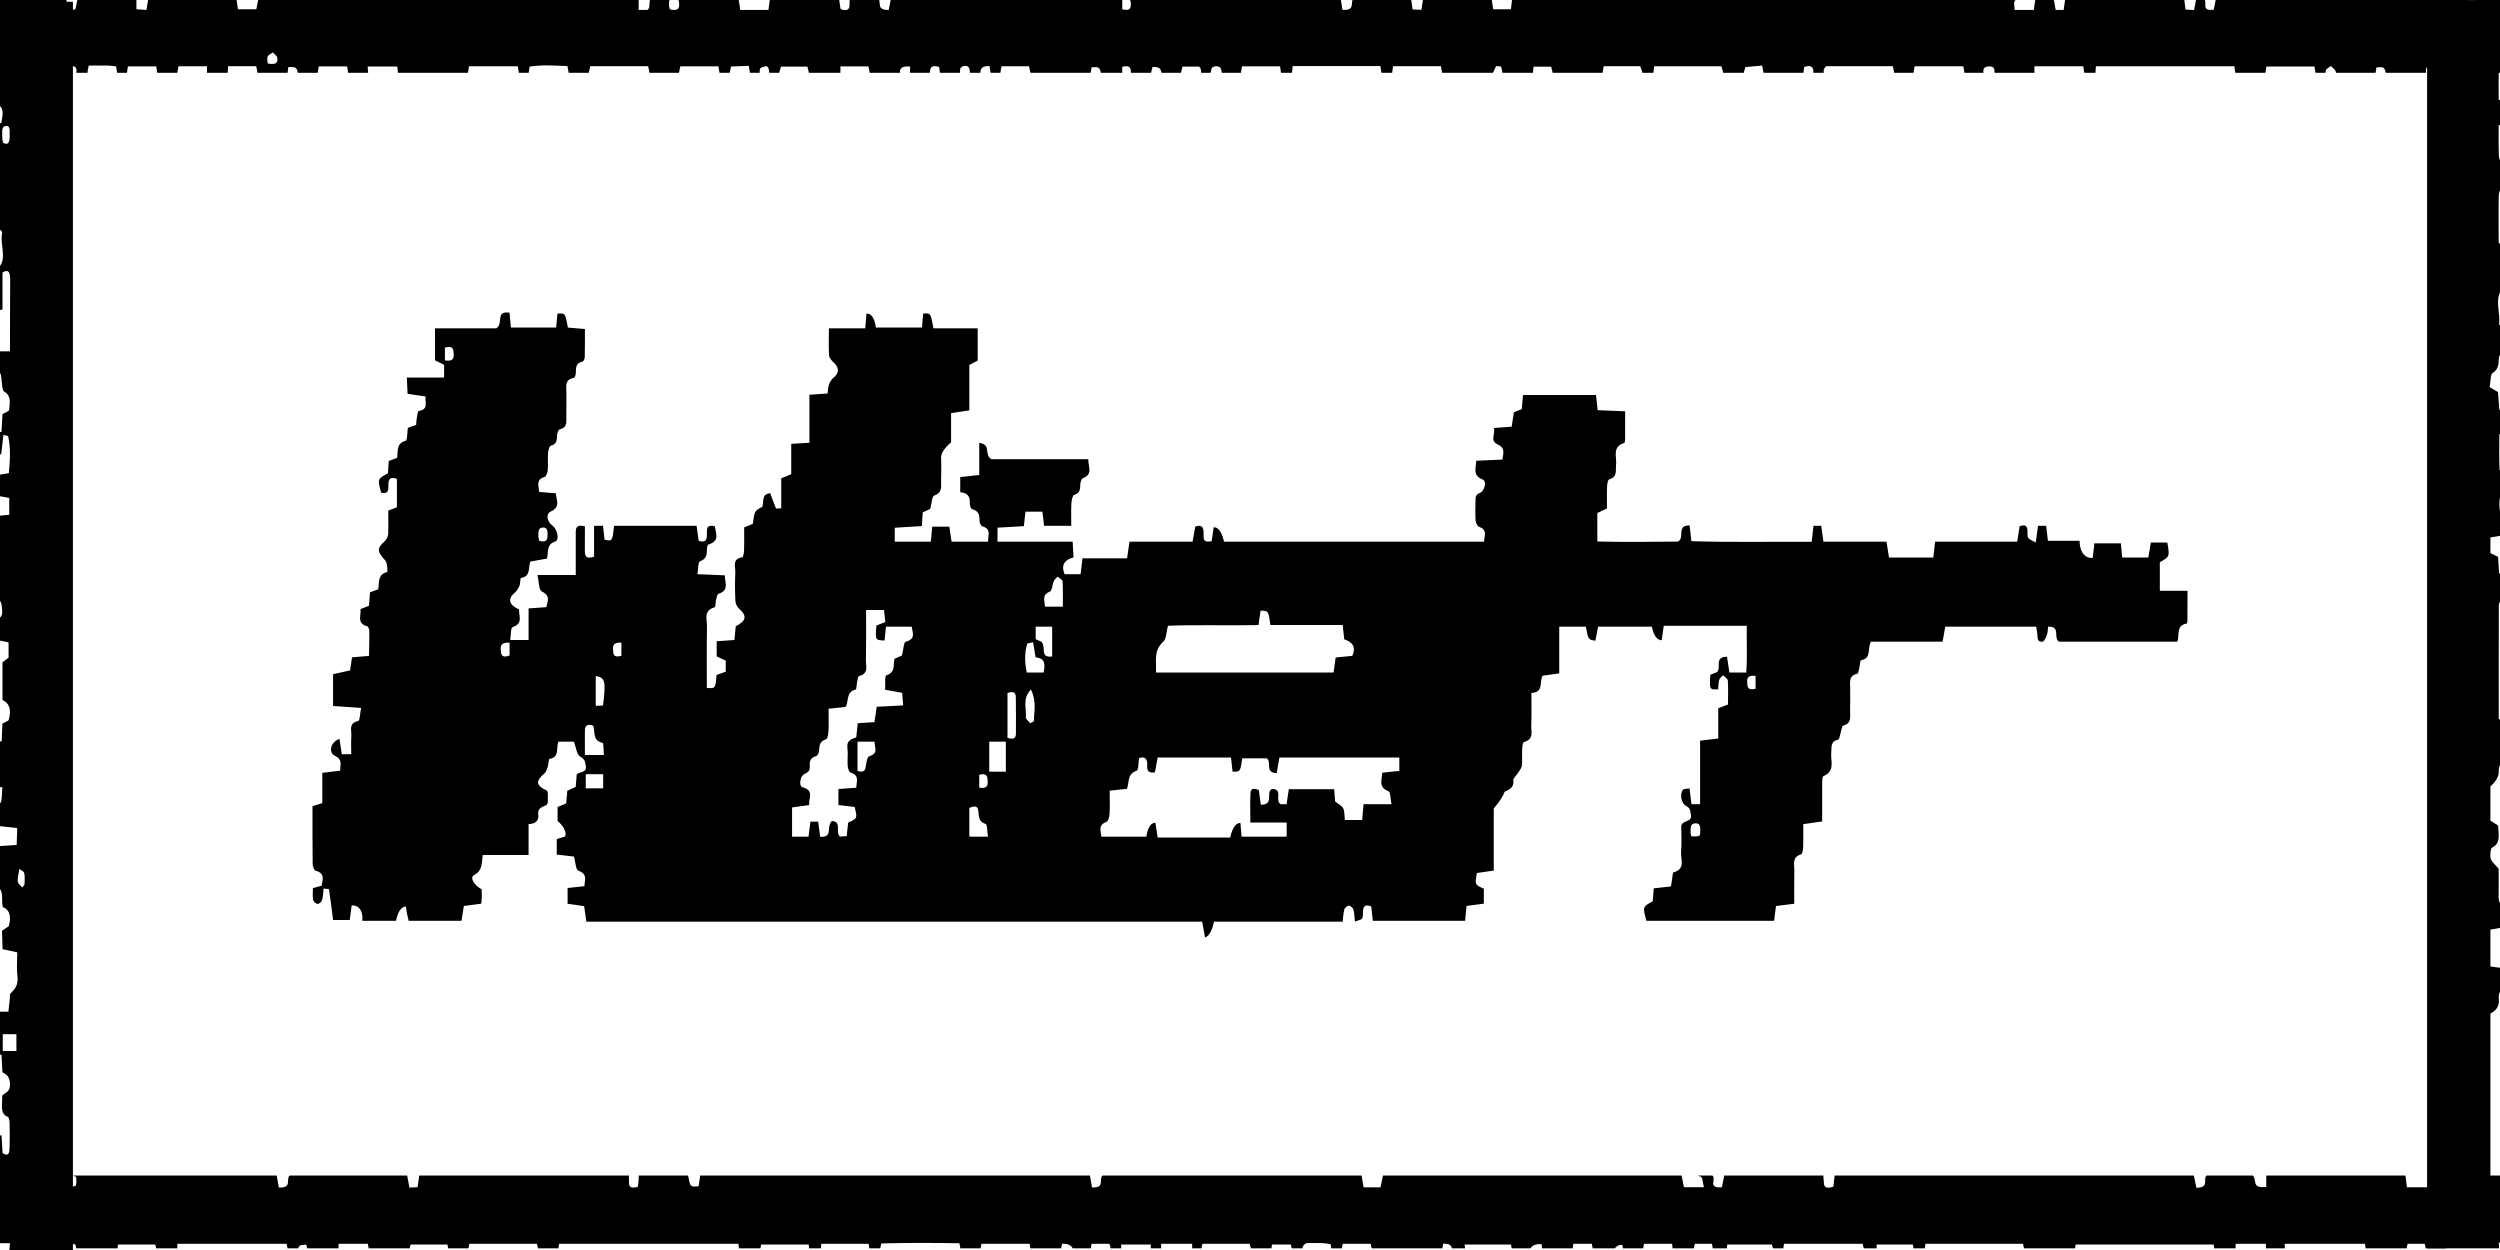
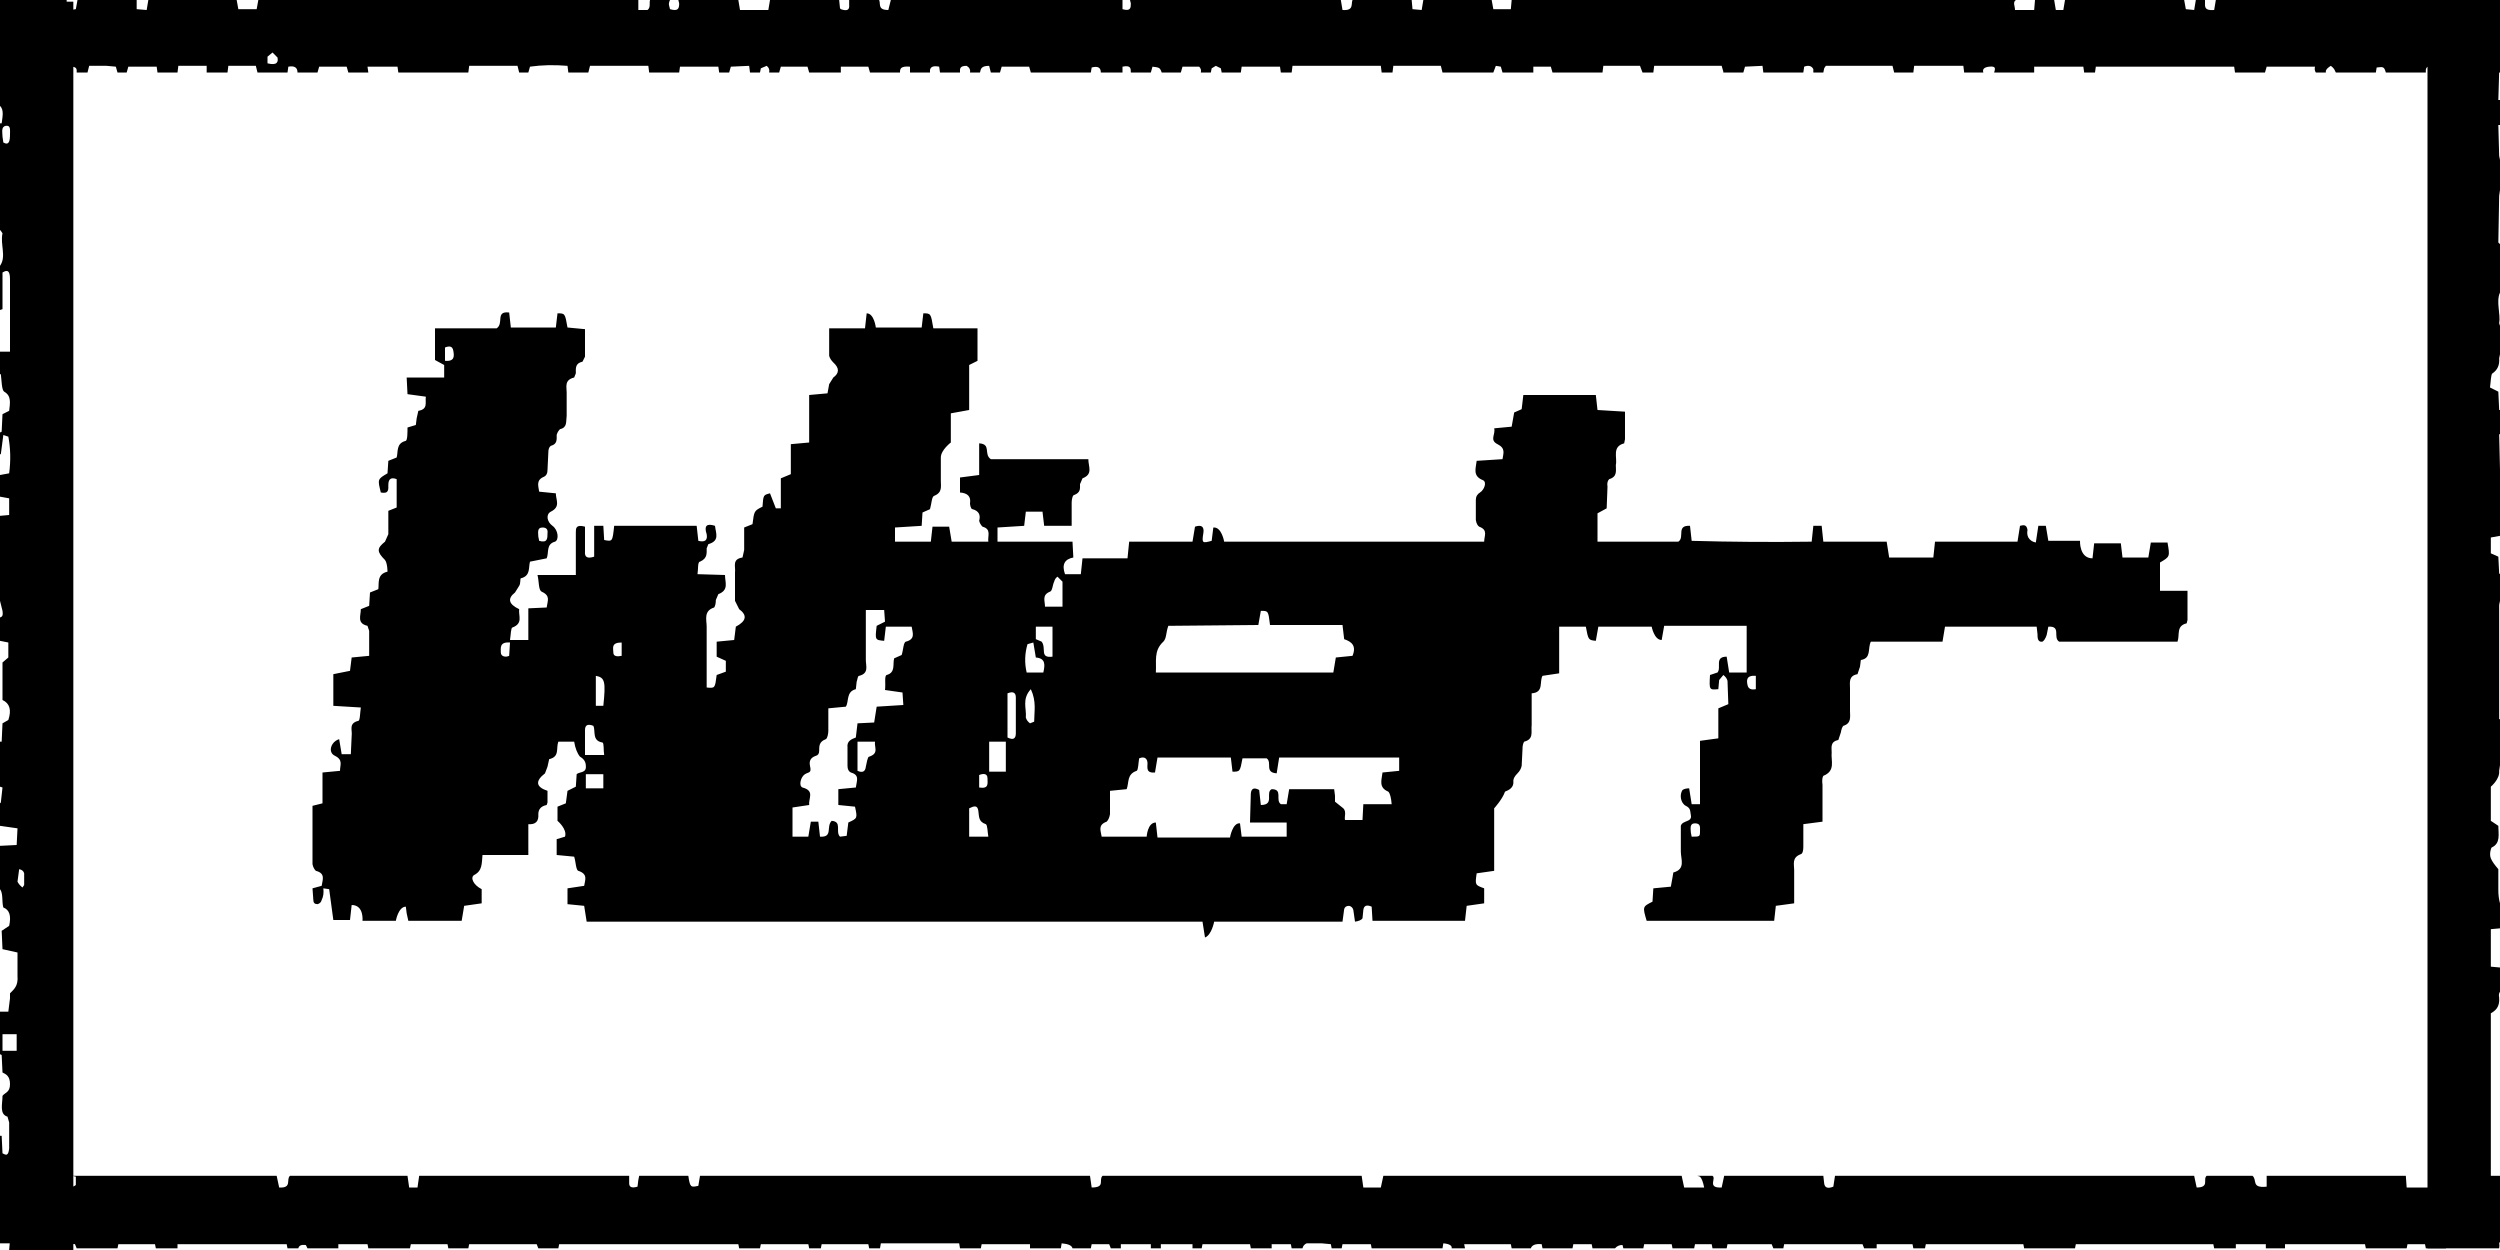
<svg xmlns="http://www.w3.org/2000/svg" viewBox="0 0 3000 1500">
-   <path d="M3000,1190.3v-29l-11.5-1.5v-44.3l11.5-2V1084c-2.4-4.6-1.5-10.5-1.6-16.3-.1-9.5,0-19,0-25.1-4.7-5.7-8.5-8.3-9.6-12.4s0-12.2,1.5-12.9c11.1-5.3,7.8-16.5,7.4-26.7l-9.2-5.8V943.5s11-8.3,10-19a14.8,14.8,0,0,1,1.5-6.5V863.2h-1.5c0-46.4-.1-91.6.1-136.8a14,14,0,0,1,1.4-5V688.6l-1.1-.8c-.5-7.2-.8-13.3-1.2-19.5l-9.2-4.6V644.9L3000,643V613.5c-.8-2.8-1-13.2,0-16.2V564.7a2.1,2.1,0,0,1-.5-1.1c-.7-14.1-.3-28.3-.3-42.5h.8V491.7h-.8c-.6-7.4-1-14.1-1.6-21.2l-10-6c1.1-6.2,1-15.4,3.4-16.8,6.3-3.9,7.5-9.3,7.6-17.6a12.6,12.6,0,0,1,1.4-4.7V390.7a3.3,3.3,0,0,1-1.1-2.2c1.6-12-4.4-26.3,1.1-37.4V292.5l-1.6-1.2c0-19-.3-37.6.1-56.1a23.2,23.2,0,0,1,1.5-7.3V192.1a11.8,11.8,0,0,1-1.4-4.9c-.4-12.2-.2-24.4-.2-36.8l1.6-.3V120l-1.6-.2c0-12.4-.2-23.3.1-34.3,0-2.8.5-7.3,1.5-8.7V43.4c-2.7-4-2.6-7.7,0-12.7V.1h-87.5V1498h86.3c.2-8.3-1-15.9-10.3-17.9V1216.3c5.9-3.4,11.4-7.7,10-18.9C2998.3,1195.3,2999,1191.3,3000,1190.3Z" />
-   <path d="M2935.9,1410.6v14.1h-47.6c-.6-4.6-1.1-8.7-1.7-14.1H2719.5v13.7c-18.7,2.1-10.3-8.3-16.3-13.7h-55.3c-4.8,4.5,4,14.5-12.2,14.8-1-5-2-9.6-3.1-14.8h-431c-.6,5.1-1.1,9.1-1.6,13.5-6.1,1.7-10.8,2.2-11.3-4-.3-3.2-.5-6.3-.7-9.5H2069.1c-1,5.2-1.9,9.5-2.8,14.1-18,1.5-6-10.2-11.5-14.1h-17.6a14.2,14.2,0,0,0,3.3,1.2c3,1,2.7,7.7,4.2,12.8h-24c-.9-4.3-1.8-8.7-2.8-14H1659.6c-1,4.7-1.9,9.2-3,14.2h-20.3l-2.4-14.2H1323.1c-5.3,5,3.7,14.8-12.7,14.4-.8-4.6-1.6-9.1-2.5-14.4H840.2c-.7,5-1.2,9-1.8,12.8-9.8,1.2-10.1,1.3-12.7-12.8H766.5c0,2-.1,3.9-.2,5.9s-.6,5.2-.9,7.6c-6.6,2-10.4,1.1-10.6-3.9-.1-3.2-.1-6.4-.1-9.6H503.1c-.6,4.5-1.3,9-2,14l-9.8.5c-.9-5-1.8-9.5-2.7-14.5h-141c-5,4.7,3.6,15.2-13,14.4l-2.6-14.4H87.4l4,1.6c0,3.5.8,7.1-.4,10.3-.4,1.2-5.5,1.4-8.5,2.1-.8-2.9-2.6-5.9-2-8.7s3.6-3.5,5.7-5.3H0v81.2H19.8c.3,2.3.6,4.3.9,6.2H44.1c.4-2.1.9-4.2,1.3-5.9,15.5.3,30.4-1.8,45,1.2.3,1.4.8,3,1.2,4.7H141l.6-4.6h44.7s.4,2.1,1.1,4.6h25.4v-5.4H344c.4,2.1.7,3.9,1,5.4h12.7c1.5-4,3.5-4.1,9.8-4.4l1.2,4.4h37.6v-5.4h35.1c.3,1.9.7,3.7,1,5.4h49.2l1.2-4.6h44.1l.9,4.6h24.3c.4-1.8.7-3.6,1.1-5.4h81.2q.6,2.9,1.2,5.4h24.5c.3-1.8.5-3.6.8-5.4H886q.4,2.9.9,5.4h25.6l.9-4.6h57s.2,2.2.5,4.6H985c.4-2.8.6-5.4.6-5.4h56.7q.5,3.2.9,5.4h13.1c.4-1.9.8-3.8,1.2-5.9,31.8-.8,62.9-.7,93.8-.2.4,2.3.7,4.3,1.1,6.1h24.2q.6-2.6,1.2-5.4h57.8c.3,1.9.6,3.7.8,5.4h36.9c.4-2,.8-4,1.2-5.5,7.7-.3,11.2,2.4,12.7,5.5H1309l.9-5.4h21.3a22.2,22.2,0,0,1,1.5,5.4h12.7v-4.6H1381s-.1,1.9-.1,4.6h12.5c0-1.8-.1-3.6-.1-5.4h37.3v5.4h11.1c.4-1.7.9-3.5,1.2-5.4h56.7q.8,2.9,1.5,5.4h24.6c.2-1.5.5-3.1.7-4.6h22.7l.9,4.6h12.8a7.6,7.6,0,0,1,5.2-6.3c3.6,0,10.8-.1,18.1,0,3.5.1,7.1.8,10.5,1.2a41.9,41.9,0,0,0,1,5.1h12.7l.9-5.4h33.6s.5,2.4,1.2,5.4h84.8c.3-1.8.7-3.6,1-5.5,8-.4,9.8,2.3,10.5,5.5H1758a14.4,14.4,0,0,0-.6-4.6h55.8c.3,1.6.5,3.1.8,4.6h22.5c2.1-3.1,5.9-5.6,13.4-5,.2,1.4.4,3.2.6,5h36.7c.3-1.8.6-3.6.8-5.4h22.2c.4,1.9.7,3.7,1,5.4h26.5a10.8,10.8,0,0,1,9.1-4.2l.8,4.2h24.2c.3-1.8.6-3.6,1-5.4h33.7l.6,5.4h25.5c.3-1.8.7-3.6,1.1-5.4h20.7l.9,5.4h16.9a15.6,15.6,0,0,0,.4-4.6h53.6a23.8,23.8,0,0,0,1.5,4.6H2140c.4-3,.8-5.4.8-5.4h94.4l1.3,5.4h15.4a12.8,12.8,0,0,0-.1-4.6h43.6s.5,2.3.8,4.6h13.5a38.4,38.4,0,0,0,.8-5.4h117.1s.5,2.4,1.2,5.4H2490c.5-2.7.9-4.6.9-4.6h165.5s.2,2.1.7,4.6h25.6c.1-1.8.1-3.6.1-5.4h36.3v5.4h22.6v-5.4h96.2q.4,2.9.9,5.4h49.1l1.2-5.4h20.6q.6,2.9,1.2,5.4h24.5c.4-2.4.8-4.8,1.2-6.9H3000v-80.5Z" />
-   <path d="M2970.2,0c1.6,1.7,1.1,4.4,1.1,6.8.1,4.9-3.4,6.1-10.4,4.5V0H2658.8c-.9,4.3-1.6,8.1-2.3,11.6-11.6,1.7-10.1-3.9-10.1-8.2A11.8,11.8,0,0,0,2646,0h-10.8c-.7,4-1.5,7.9-2.3,12.1l-10.3-.7c-.5-4-.9-7.7-1.4-11.4H2478.1c-.7,4.4-1.2,8-1.7,11.9h-9.6c-.7-4.2-1.4-8.1-2.1-11.9h-22.4c-.6,4.2-1.2,7.9-1.8,11.9h-23c.3-4.5-2.1-8.7,1.1-11.9H1814.4c-.4,3.9-.9,7.4-1.3,11.1h-21.3L1790.2,0h-82.7l-1.8,11.8-10.6-.5c-.6-4.1-1.1-7.6-1.6-11.3H1623c-1.8,5.3,2.1,12.7-12.1,11.8-.5-3.4-1.3-8.4-1.8-11.8H1355.9a6.9,6.9,0,0,1,1.1,4.3c0,4.7.1,9.3-10.3,6.9V0H1068.8c-.7,3.6-1.7,8.9-2.4,12-13.7,0-9.6-6.9-11.4-12h-35.5V5.8c0,5.4-2.8,7.7-10,5.5-.4-.5-.9-.8-1-1.2-.5-3.3-.9-6.6-1.4-10.1H923.7c-.6,4.2-1.1,8-1.6,11.9H888.3c-.6-4.1-1.2-7.8-1.8-11.9H814a8.9,8.9,0,0,1,1,4.4c.2,5.2-.7,9.4-11.2,6.8-.4-2.1-1-3.4-.9-4.7s-.6-4.7.7-6.5H780c-1.3,3.8.6,8.9-3,11.9H766.4V0H309.8c-.8,4.1-1.5,7.7-2.2,11.1H285.5c-.6-3.9-1.1-7.3-1.6-11.1H177.7c-.7,4-1.3,7.8-2,11.9l-12-.8V0H92.8C92,3.5,91,8.6,90.5,11.2,80.7,13.4,80.1,9.5,80,5c0-1.7-.1-3.3-.2-5H0V87.4H31.8c.3-2.6.3-5.4,1.4-7.9H55c.5,2.7.9,5.2,1.3,7.9H79.9c.4-2.4.9-4.7,1.3-6.9,8.4-2.9,11.1.3,10.6,5.1a11.5,11.5,0,0,0-.1,1.8H105c0-2.1.6-4.8,1.5-8.8h21.4c3.5.1,7.1.6,11.4,1,.5,2.7.9,5.3,1.3,7.8h11.7c.4-1.9.7-4.4,1.2-7.7h34l1.2,7.7h24c.5-2.5,1-5.1,1.5-7.9h34.2v7.9h24.8c.2-2.6.3-5.3.5-8h33.8l1.5,8h36.1l.9-6.9c8.4-.2,10-.2,11.4,6.9h23.8c.4-2.4.9-4.9,1.4-7.7h33.9c.7,2.5.8,5.2,1.3,7.7h24l-.6-7.6h35.5c.3,2.4.6,4.9.9,7.6h84c.4-2.6.8-5.1,1.2-7.9h58.6c.4,2.8.8,5.4,1.2,7.9h11.8c.4-1.9.8-4.3,1.2-7.4,14.5-2.5,29.4-1.3,45.3-.7l1.5,8.1h24.1c.6-2.6,1.2-5.2,1.8-8h69.5c.6,2.8,1.1,5.4,1.6,8h35.3c.5-2.5,1.1-5.1,1.7-7.8h45.7c.4,2.7.9,5.3,1.3,7.8h12.1a70.2,70.2,0,0,0,1.7-7.6l21.4-.8c.5,3.1.9,5.8,1.3,8.4h11.7c0-2-.1-4,.9-5.5s5.3-1.9,7.4-2.6c3.1,2.1,2.9,5.2,3.2,8.1H935l2.2-7.5h31.7c.7,2.7,1.2,5.1,1.8,7.5h37.8V79.7h33.6c.5,2.4,1,5,1.6,7.7h36.1c.2-4.2.5-8.4,12.3-7.6,0,2.5,0,5-.1,7.6h23.7c.2-1.1.3-2.1.4-3,.8-4.8,3.7-6.2,10.9-4.1.3,2.2.6,4.6.9,7.1h24.2c-.1-4.1-.8-8.3,7.7-8.4,4.1,1.8,4,5.2,4,8.4h12.5c.6-4.3,1.1-8.5,11.1-8.1.5,2.9.9,5.6,1.3,8.1h11.7c.4-1.9.8-4.5,1.4-7.9h33l1.8,7.9h72.2c.4-2.3.8-4.5,1.1-6.7,8.2-.4,9.8-.4,11.1,6.7h25.7V80.1c10.4-2.3,10.2,2.4,10.4,7v.3h24.1c.6-2.4,1.2-4.8,1.9-7.2,7.5.5,9.1.6,10.8,7.2h23.3c.5-2.3,1.2-4.8,1.8-7.5h19.7c2.7,1.7,2.5,4.6,2.7,7.5h11.3a42.8,42.8,0,0,1,1.2-5.4c.4-1.2,3.6-2.6,5.5-2.6s5.1,1.3,5.5,2.5a33.9,33.9,0,0,1,1.3,5.5h22.9c.4-2.5.9-5,1.3-7.8h45.7c.5,2.7.6,5.3,1.1,7.8h13.2c.4-2.5.4-5.1.8-8.1h105.3c.5,3,.6,5.6,1.4,8.1h12.7c.2-2.4.7-4.9,1.1-8h57.5c.5,2.6.9,5.2,1.3,8h61c1.3-2.8,2.5-5.4,3.8-8,.2-.3,3.4.2,5.7.3,1.3,2.3,1.4,5,1.9,7.7h36.7c.2-2.3.3-5,.7-7.4h21.1c.6,2.4,1.1,4.8,1.8,7.4h59.9c.4-2.6.8-5.2,1.3-8h43.8c1.4,3.6,2.4,6.1,2.6,8h13.3c.3-2.4.4-5.4.9-7.9h80.6c.7,2.4,1.5,4.4,2,6.5.1.5.1.9.2,1.4h24.7c.6-2.2,1.2-4.5,1.9-6.9l20.2-1.8,1.6,8.7h47.9c.3-2.3.7-4.7,1-7.2,5.4-1.3,9.3-2,10.8,3.3a12.5,12.5,0,0,1,.1,3.9h12.5c-.1-1.8-.3-3.5.5-4.9l2.2-3.1h80.2c.6,2.7,1.1,5.3,1.6,8h23.2c.4-2.5.8-5.1,1.3-7.9h58.3c.9,2.5,1,5.3,1.5,7.9h22.9c-.6-3.7-.3-7.3,6.4-7.7s7,3.7,6.8,7.7h47.9V79.5h58.6c.5,2.6.6,5.3,1.3,7.9h13.3c.3-2.3.3-4.9.6-7.9h166.1c.4,2.8.8,5.3,1.2,7.9h36.1c.4-2.5.8-4.8,1.2-7.6h57.9c-.4,2.5.9,5.2,1,7.6h12a27,27,0,0,1,.4-2.8c.2-1.9,3.9-3.6,6-5.4,1.9,1.9,4.6,3.6,5.5,5.8a6.1,6.1,0,0,1,.7,2.4h47.5c.3-2.2.6-4.4,1-6.5,8.1-.6,9.7-.8,11.2,6.5h48.3c.1-3.3-1.4-7.5,5.5-8.1s6.4,3,6.6,6.4v1.7H2947a14,14,0,0,1,1-3.5c.7-1.8,3.4-3.1,5.2-4.6,2,1.3,5.7,2.6,5.7,4s.2,2.8.4,4.1H3000V0ZM321.3,76.2c-.2-3-1.2-5.8-.2-8.2s4.1-3.4,6.3-5c1.8,1.9,4.9,3.8,5.2,5.9C333.5,73.5,333.4,78.5,321.3,76.2Z" />
-   <path d="M.3,2.1l10,2.1V26.1H0V127.2c5.2,5.2,2.6,12.9,1.6,20.4l-1.6.3V276l1.4.7c.5.2,1.3,2.5,1.1,3.4C-.1,292.5,7.8,308.4,0,319.2v53l3-.9V327c8.3-5,9.2,1.4,9.2,9.2-.1,20.6-.1,41.2-.2,61.8v23.6H0v26.9H.9c1.4,8.2,1.4,19.9,4,21.3,9.1,5.1,6.7,13.9,6,22.8L3,497c-.4,7.4-.8,14-1.2,21.2l-1.8.3v26.7H1.4S3.1,530,4.1,521.9c2.7.9,5.5.8,5.8,2,3.1,14.6,2.1,29.3.7,43.9L0,569.6v25.9l11.1,2v20.2L0,618.8V721c2.1,2.6,2.2,6.8,2.6,11.5s-.8,7.2-2.6,8.6v27.6l10.3,2.2v18.3L3,794.7v45.4c8.2,3.5,11.1,11.6,7.3,24.3l-7.4,3.9c-.3,6.9-.5,13.1-.9,21.4H0v54.6l2.9.7c-.8,7.3-.6,17.5-2.2,18.2l-.7.3v27.9l20.7,2.3c-.3,7.6-.5,13.5-.7,20.2l-20,1.3v51.8c4.1,4.9,1.5,14.6,3.5,21.6,7.9,2.8,10.3,10.7,7.1,22.8l-8.2,5.4c.2,8.1.5,15.4.7,22.2l17.6,3.8c0,10.3-.9,19.5.2,28,1.5,12.1-3.6,16.3-8.5,21.7-.8.8-.4,3.9-.6,5.9l-1.7,15.6H0v51.4l1.8.4c.4,7.6.8,13.7,1.1,20.9,4.2,2.5,8.7,4.1,9.1,14.2s-6.1,9.8-9.4,14c.7,9.8-3.5,21.6,6.8,25.3,1,.3,2.1,4.4,2.1,6.8.2,10.3.3,20.6,0,30.8s-4.1,8.2-8.4,6c-.5-7.5-.9-14.2-1.3-21.3H0v51.4c4.2,5.1,2.2,12.6,1.5,20.2l-1.5.2v26.5c4.9-7.1-2-24,9.6-20.9,1.8,8.1,2,16.6,4.9,21.5,8.6,14.4,8.6,18.2-2.3,26.8-.3,3.8-.6,7.8-.9,11.9H87.5V2.1ZM3.6,171.3c-.3-2.2-1-4.9-.9-7.5.1-5-1.3-11.9,4.2-12.6s4.6,5,4.7,9.9C11.9,169.3,10.8,175.2,3.6,171.3ZM19.7,1261.2H3.3V1241H19.7Zm9.7-199.7-2.8,3.6c-1.9-2.5-5.1-4.7-5.3-7.5-.4-4.8,1.2-9.8,2-14.8,2,1.6,5.3,2.5,5.8,4.9C30.1,1051.8,29.4,1056.8,29.4,1061.5Z" />
-   <path d="M579.3,1026c-1.5,10.3-.2,18.8-10.4,24.1-5.3,2.8-.7,11.6,9.2,17.2,0,2.9.1,6.2,0,9.5s-.4,4.3-.6,7.6l-20.9,2.8c-.9,5.6-1.8,11.3-2.8,17.8H490.4s-1.6-6.3-2.2-9.3-.7-5.3-1-7.8c-9.6.3-11.9,17.1-11.9,17.1H434.8s2.4-18.8-12.8-18.6c-.8,6.3-2.3,17.6-2.3,17.6h-20c-1.6-12.8-3.1-24.9-4.9-36.9-.1-.4-3.1-.4-6.5-.8-.5,4.9-.6,9.7-1.9,14.1-.5,1.9-3.7,4.5-5.6,4.3s-4.7-2.9-5.1-4.9c-.8-4.3-.2-8.7-.2-14l10.5-3c.8-6.9,4.8-14.7-7.2-17.9-1.9-.5-3.6-5.4-3.6-8.2-.3-23-.2-45.9-.2-69.2l11.8-3.8V927.4l21.4-2.6c-.2-7.1,3.5-13.2-6.5-18-8.2-4-4.5-17.1,5.7-20.1.8,5.9,1.7,11.7,2.7,18.3h11.4c0-7.4-.4-14.5.1-21.5s-3.8-15.6,8.3-18.4c2-.5,2-8.6,3.4-15.6l-33.6-2.3V809l20.4-4.5c.8-5.3,1.5-10.1,2.3-15.7l20.4-1.7c.1-9.9.5-20,.4-30.2-.1-1.8-1.3-5-2.6-5.4-12.7-3.4-7.1-12.8-8-20.6l10.2-4c.4-5,.8-10.4,1.2-16.1l9.8-3.6c1.6-7.6-1.3-17.7,10.8-20.8.6-.1.5-10.8-2.4-14-9.7-10.6-10.3-14.3-.6-22.8a14.6,14.6,0,0,0,4.2-8.5c.4-9.3.1-18.6.1-28.4l10.4-4v-34c-7.7-3.1-10.3-.1-10.2,7,0,5.5.5,11.7-8.7,9.5-4.5-16.5-4.5-16.5,8.1-23.2.3-4.6.7-9.5,1-14.9l10-3.6c1.6-7.2-1.9-17.2,10.3-20.6,2.2-.6,1.8-10,2.6-15.5l10-3.5a72,72,0,0,1,.7-8c.5-3.1,1.1-8.5,2.4-8.7,12-1.9,7.3-10,8.2-17.4l-21.6-3.2c-.2-5.8-.5-11.6-.9-19.6h44.7V437.8s-7.1-3.7-10.9-5.4V394h73.6c9.1-5.9-1.8-21.1,15.8-18.8.5,5.9,1.7,17.8,1.7,17.8h54.3c.6-6.1,1-11.4,1.5-16.6,9.4-.8,9.4-.8,12.6,16.7l20.4,1.7c0,11.1.1,22.4-.2,33.7,0,1.9-1.4,5.2-2.7,5.4-8.5,1.7-7.8,7.9-8,13.9-.1,1.9-1.2,5.3-2.4,5.6-11.6,2.3-8.8,10.8-8.9,18.1-.1,9.3,0,18.6-.1,28-.1,6.3,1.7,13.4-7.9,15.7-1.6.4-3,4.4-3.2,6.8-.4,5.4.3,10.8-7.4,12.8-1.8.5-3.2,5.3-3.4,8.1-.5,7.1.1,14.3-.4,21.4-.3,2.8-1.8,7.4-3.8,8-10.8,3.3-7,10.6-6.5,18l20.1,1.7c.1,7.9,6.3,16-6.2,21.8-6.3,2.9-4.5,12.2,1.9,16.8s8.5,17.5,3.7,19.1c-11.6,3.8-7.9,12.9-10.2,20.6l-19.9,3.6c-2.8,7.2.9,17.6-11.2,19.7-1.1.2-.6,6.2-1.8,9.1s-3.1,6.4-5.7,8.6c-8.7,7.2-7.3,14.4,5.3,20.1-.9,7.4,5.5,16.5-7.9,21.2-2.4.8-1.9,9.5-2.8,15.4h22V730.1l21.3-1.5c1.6-7.3,5.3-13.6-5.5-18.9-3.6-1.7-3.2-11.4-5.2-19.7h46V639.2c0-5.4.6-10.3,11-7.6,0,9.5,0,19.7-.1,30,0,6.2,2.1,9.5,11.1,6.4V631h10.7s1.3,11.3,1.9,16.7c9.4,1.8,9.4,1.8,11.4-16.7h99c.9,6.3,1.7,12,2.5,17.9,8.7,3,9.9-1.6,9.9-7.9s-.9-11.8,9.5-9.6c1,8.4,6.5,17.9-7.8,22-.9.3-1.5,2.9-1.6,4.4-.3,6.5.4,12.6-8.4,15.8-2.5.9-2,9.4-3.1,15.4l32.9,1.4c0,8.9,5.5,18-7.7,22.2-1.5.5-2.1,4.6-2.8,7.1s-.4,8.7-1.9,9.1c-13.7,4.1-8.9,14.8-9,23.1-.5,24.6-.2,49.2-.2,73.6,10.3.8,10.3.8,11.7-15.5l11-4V792.7c-3.7-1.5-10.9-5.1-10.9-5.1V769.5l21.3-1.5c.6-6,1.1-11.3,1.6-16.5,12.8-6.6,13.7-12.3,4.2-20.9-2.4-2.2-4.5-6-4.6-9.2a332.8,332.8,0,0,1-.1-34.6c.3-6.6-4.3-16.1,8.4-18.1,1.2-.2,2-5.8,2.1-9,.3-8.7.1-17.4.1-26.8l10.4-4.3c2-15.5,2-15.5,11.6-20.6,1.5-14.2,1.5-14.2,9.2-16.3,2.3,6.1,4.4,12.4,7,18.4.2.5,3.1-.1,6.3-.2V574l12-5V532.6l21.8-1.3V473.7l21.8-1.5c.5-3.7.5-7.5,1.7-10.8a19.8,19.8,0,0,1,5.6-8.3c6.7-5.4,6.8-12,.1-18-2.5-2.3-5.4-5.6-5.6-8.5-.7-10.3-.2-20.6-.2-32.6h43.6c.6-7.2,1-12.5,1.5-17.7,9.7-.6,11.2,16.7,11.2,16.7h55.4s.9-11.5,1.4-16.7c9.1-.7,9.1-.7,12.3,17.7h53.1v38.7l-10,5.3v54.4l-21.9,3.4v35.1s-12.4,9.6-12,18.3.2,18.6,0,27.9c-.1,6.8,1.8,13.9-8.1,17.5-3,1.1-3.1,9.5-4.9,16l-9,4.3c-.4,5.1-.7,9.9-1.1,16.4l-32.5,2V650H1117l1.7-18h20.5c.8,5.5,1.7,11.4,2.7,18h43.8c-.3-7.5,4.4-15.2-6.8-18.4-1.8-.5-3.5-4.4-3.5-6.7.1-6.7-.8-11.9-8.9-13.9-1.5-.4-3-4.8-2.8-7.2.8-8.2-3.2-12.5-11.4-13.1V572.5l22.8-2.5V531.5c14.9,1.8,5.3,13.5,14.4,19.5h116.4c-.1,9.2,6.1,18-6.5,22.9-1.7.7-2.8,4.4-3,6.8-.4,5.6.2,10.8-7.2,13.1-2.1.6-3.3,6.3-3.5,9.7-.5,8.7-.2,17.5-.2,27.5h-32.6c-.7-5.6-1.3-10.8-2-17h-20.3c-.6,5.8-1.2,11-2,17.4l-31.6,1.8V650h90.2c.4,7.1.7,12.4,1,18.9-10.2,2.7-15.4,8.6-10.7,20.1h19.2c.7-5.9,1.5-11.8,2.3-19h53.5c1.1-7.2,1.9-13,2.9-20h75.7s2.2-12.1,3.2-18.1c8.4-2.9,10,1.3,10,7.8s-1.1,12,9.7,9.7c.7-5.3,1.6-11,2.4-16.6,9.1-.9,12.4,17.2,12.4,17.2h312.1c.1-7,4.6-14-6-17.8-2.2-.8-4-5.1-4.2-7.9-.5-8.2-.2-16.5-.1-24.7,0-4,1-6.5,5.8-8.4s8.1-13.7,3-15.7c-12.7-4.9-8.2-13.5-7.9-22.6l31.5-1.4c.5-7.3,4.1-13.5-5.8-18.2s-2.3-12.5-4.6-19.7L1814,512l2.7-17.4,9.4-3.6c.5-5.6,1-10.9,1.5-17h87.6c.6,5.9,1.2,11.2,2,18.2l33,1.4c0,11.8,0,22.6-.1,33.4,0,1.6-.3,4.4-1.2,4.6-15,4.8-8.4,16.9-9.6,26.2-.8,6.8,1.9,14.4-8.2,17.4-1.7.5-2.5,5.6-2.6,8.6-.4,8.8-.1,17.5-.1,26.3l-11.6,5.5v34.2c33.1.8,65.7.4,96.8.1,8.6-4.6-2.3-19.7,13.9-19.4.7,6.2,1.4,11.5,2.2,18.9,47.7,1.6,95.6.4,144.3.8.8-7,1.5-12.9,2.2-19.2h9.3c.8,6.2,1.6,12.1,2.6,19h75.7c1.1,6.7,2,12.4,3,19H2320c.7-6.1,1.3-12,2.1-19h98.5c1.1-6.6,2-12.2,3-18.6,4.5-1.3,8.5-2.2,9.3,4.2.5,3.2-.6,7,.8,9.5s5.1,3.4,9.2,6c1.1-8.4,1.9-14.1,2.7-20.1h9.8c.7,5.8,1.3,11.1,2.1,18h38s-.7,21.2,15.7,20.6c.7-6.1,2.1-17.6,2.1-17.6h31.8c.5,5.5,1,10.7,1.5,17H2578c.9-5.6,1.9-11.3,3-18h19.8c2.9,16.9,2.9,16.9-9,23.7V709H2625c0,13,0,23.8-.1,34.6,0,1.7-.3,4.6-.9,4.7-13.2,2.2-8.2,13.7-11.2,21.7h-142c-7.4-4.7,2.7-18.6-13.1-18-.4,3.5-.3,6.7-1.4,9.6s-3,8.1-5.2,8.4c-6.6.9-5.9-4.8-6.3-9.1-.3-2.6-.8-5.2-1.3-8.9H2334.3c-1,5.9-1.9,11.1-3.2,18h-86c-4.5,8.3,1,20.1-11.9,22.3-1,.2-1.1,4.9-1.7,7.5s-1.3,8.3-2.8,8.7c-10.6,2.4-8.5,10.1-8.5,17,0,9.3.2,18.6-.1,27.9-.1,6.7,2.2,14.6-8.2,17.3-1.7.4-2.1,5.5-3.1,8.5s-1.4,8-3.1,8.4c-9.6,2.2-7.5,9.1-8.2,15.5-1,9.9,5.2,22-9.4,28.3-1.8.8-1.4,7.1-1.5,10.9-.1,14.1,0,28.3,0,43.4l-22.7,3.3c0,9.2.2,18.4-.1,27.5-.1,3.1-.9,8.2-2.6,8.7-11,3.4-7.9,11.9-8,19-.3,13.1-.1,26.2-.1,40.3l-21.9,2.7c-.7,5.7-1.5,11.3-2.3,17.8H1975.7c-4.6-16.9-4.6-16.9,7.6-23.4.4-4.8.7-9.6,1.2-15.6l20.7-2.3c.5-3.6,1-7.2,1.6-10.9.3-2.1.5-5.7,1.5-6,14.8-4.1,8.3-15.7,9-24.3.9-10.9.2-21.9.2-31.5,1.9-7.3,13.4-4.1,11.6-13.2-.8-4.3-.3-7.9-5.7-10.6s-8.2-13.6-4-19.3c1-1.5,4.7-1.2,8-1.8.9,7,1.6,12.8,2.4,18.9h10.3V888.8l21.8-2.6V849.9l11.7-4.5c0-9.2.4-19-.2-28.8-.2-2.2-3.7-4.2-5.7-6.3-1.6,1.8-4.1,3.5-4.7,5.6-1,3.6-.9,7.5-1.2,11.3-10.5.4-10.5.4-9.4-17.5l8.1-3.2c5.4-5.4-3.9-18.3,11.9-18.4,1,6.4,1.9,12.2,2.9,18.9h20.2c1.4-18.1.3-36.4.6-56h-99.6s-1.7,12.1-2.5,17.3c-9.5-.3-11.7-16.3-11.7-16.3h-64.6l-3.2,16.8c-8.5-1.1-8.5-1.1-11.5-16.8h-31.9v56.1l-19.8,2.7c-4.6,6.8,1.7,20.3-13.6,20.7,0,13.5.3,26-.2,38.6-.3,7.5,3.7,17-8.7,20.3-1.5.4-2.1,5.7-2.2,8.8-.4,6.5.4,13.2-.4,19.7-.4,3.1-3.1,6.1-4.9,9s-5.7,6-5.3,8.6c1.1,8.6-5.1,11.2-10.4,13.6-2.9,8.5-13.1,20-13.1,20v74.6l-20.2,2.9c-2.6,14-2.6,14,8.3,18.8v18l-20.7,2.7c-.6,5.5-1.2,10.7-1.8,17.9H1647.4c-.7-6.3-1.3-11.5-1.9-17.2-5.2-2.1-8.9-2.1-9.8,4.2-.4,3.2.4,7-1,9.7s-4.8,2.4-8.8,4.2c-.7-6-.6-10.3-1.8-14.4-.6-2-3.5-4.6-5.4-4.7s-4.9,2.5-5.5,4.4c-1.3,4.1-1.9,14.8-1.9,14.8H1456.7s-2.3,15.7-10.6,19c-1.1-5.9-2.1-11.6-3.5-19h-739c-1-6.9-1.7-12.2-2.6-18.6l-19.9-2.9v-18.9l20.2-2.2c.2-7.4,4.3-14.4-7.3-18.6-3.2-1.2-3.4-10.4-5.2-16.9l-20.7-2.4v-18.6s6.8-2,10.1-3.2c3.1-8.8-9.1-18.6-9.1-18.6V968.4l10.3-4.3c.4-4.7.9-9.6,1.4-15.2l10.1-4.6c.4-5.1.8-10,1.1-14.8,3.1-4,12.3-1.5,11-10.2-.8-4.9-1-8.2-6.8-11.4-4.2-2.5-4.8-10.9-7.5-17.9H670.2c-3.5,7.6,2,18.4-10.8,20.7-1.2.2-1,6-2,9.1s-1.8,6.2-3.9,8.1c-11.2,9.7-10.6,14.6,3.1,21a17.7,17.7,0,0,1,.8,3.1c.1,3.8,0,7.7,0,11.1-.8,1.3-1.1,2.7-1.9,3.1-5.2,2.2-10.7,3.9-9.6,11.2s-3.2,11.3-11.6,11.5V1026ZM1679.2,909H1535.3c-1.2,7.2-2.2,12.9-3.3,18.8-14.8-.9-5.4-12.8-11.8-17.8h-29.5c-2.3,16.1-2.3,16.1-11.6,16l-1.9-17h-88c-1.3,6.9-2.3,12.6-3.3,17.9-10.9,1.4-9.1-5.5-9.2-10.6s-2.6-9.1-9.8-6.6c-.9,5.3-.5,14.3-3,15.2-11.6,3.9-8.5,14-11.6,21.7l-20.7,2.2c0,9.4.4,18.6-.1,27.8-.2,3.4-1.6,8.8-3.9,9.7-10.4,4-6.5,10.9-6,17.7h54.1s1.5-16.7,10.8-16.7c.9,5.7,2.7,17.7,2.7,17.7h87.1s3.1-18,12.2-17.4c.5,5.2.9,10.5,1.4,16.4H1544V987h-43.6c0-13-.4-24.3.2-35.5.3-6.4,5.1-5.5,10-3.4.8,5.6,1.5,11.3,2.4,17.6,16.5,0,5.4-14.7,13.3-19,13.9.1,3.2,13.3,10.3,18.3h7.3c1-6.4,1.9-12.3,2.7-18H1601c.3,3.4.5,5.6.6,7.7s.4,5.4.5,7c3.9,3.3,8.4,5.3,9.9,8.6s1.3,9.3,1.8,13.7h20.8c.6-6.5,1.1-11.8,1.7-19h33.5c-1.4-6.9-1.1-14.5-3.6-15.5-12.6-4.8-7.8-13.6-7.5-22.3l20.5-2.1Zm-169-158.9c-37.9.8-74-.6-108.7.8-2.1,8-1.7,15.6-5.5,19-12.3,11.1-8,23.9-8.8,37.1h213.1c.9-6.6,1.7-12.3,2.5-18l20-2c5.1-11.7-1.1-17-9.7-19.8-.6-6-1.2-10.7-1.9-17.2h-86.7c-2.4-17.1-2.4-17.1-11.8-17.2C1511.9,737.9,1511.2,743.2,1510.2,750.1ZM998.3,985.2c12.4.8,3.7,13,9.6,18.7l8.1-.5c.7-6.3,1.3-11.5,1.8-16.3,11.1-5,11.1-5,7.8-18.7l-19.5-2.4V946.8l21.4-1.5c.4-7.8,4-14.9-6.7-18.2-2-.6-3.4-5.3-3.6-8.2-.5-7.1.6-14.4-.3-21.4-1.3-8.7,4.9-10.8,10.6-12.6.7-6.3,1.3-11.5,1.8-17.1l20-1.2c1-6.5,1.9-12.3,2.8-18.5l31.7-1.6c-.5-6.1-.8-10.7-1.2-15.1l-20.5-3.7c.5-6.5-.6-16.8,1.6-17.4,11.6-3.6,7.7-13.1,9.8-19.8l8.9-4c1.8-6.9,1.9-15.7,4.5-16.4,12.2-3.4,8.3-10.6,7.1-18.1h-30.8c-.7,6.1-1.2,11.4-1.7,16.6-11.3-.4-11.3-.4-9.8-18l10.7-4.1c-.6-5.1-1.1-9.7-1.6-14.5h-21.5c0,21.1.2,40.8-.2,60.5-.1,7,3.6,16-8.3,18.7-1.3.3-1.7,4.6-2.3,7.2s-.5,8.8-1.8,9.1c-11.8,2.9-7.9,14.2-12,20.8l-20.4,2.2c0,9.1.3,17.8-.1,26.5-.2,3.5-1,9.5-2.9,10.1-7.9,2.5-8.1,7.8-8.4,14.1-.1,2.2-2,5.9-3.8,6.3-6.4,1.7-7.7,5.6-7.4,11.1s-.8,7.7-6.2,10.1-7.3,14.6-2.4,16c14.4,4,7,13.3,7.9,21.4l-20.5,2.8V1004h19.7c.8-6.3,1.6-12,2.3-18h9.3c.8,6.2,1.6,11.9,2.4,18.2C1000.4,1005,990.9,992,998.3,985.2ZM1207,890h-19.9v36H1207Zm-21.5,114c-1-5.9-.5-14.4-2.8-15.2-8.8-3.1-8-9.2-8.7-15.7s-5.1-6.2-10.8-3.5V1004Zm57.2-215.2c-1.1-6.9-2-12.1-3-18.1-3.3.9-6.8,1-7.1,2-3.5,11.5-2.8,23.1-.5,34.3h20.3C1254,797.7,1254.8,790,1242.7,788.8ZM724.7,906c-.6-5.9-.2-14.3-1.7-14.6-12.6-2.8-8.5-13.9-11.2-20.6-6.7-2.3-9.8-.4-9.9,5.3-.2,9.7,0,19.5,0,29.9Zm537.9-118.2V752h-19.8v15l7.1,3.2C1255.8,777.5,1247.3,789.5,1262.6,787.8ZM1209,885.3c6.3,2.3,10,1.3,10.1-4.8.1-14.7.1-29.4-.1-44-.1-5.8-3.5-7.4-10-4.8ZM1275.4,728c0-11,.3-20.7-.3-30.3-.1-2.1-3.9-3.9-6-5.8-1.6,1.8-3.7,3.4-4.6,5.6-1.9,4.1-1.8,11.2-4.6,12.4-10.4,4.2-5.9,11-6,18.1ZM1029,925.2c6,1.5,9.2.9,9.9-5.4.6-4.3,1.7-11.6,4.2-12.3,11.6-3.5,6.1-10.6,6.4-17.5H1029ZM714.9,811.3V847l8.7-.4C727.3,817.6,726.2,812.9,714.9,811.3ZM723.8,946V929H702.9v17Zm512.5-78.1,4.3-2.3c.2-11.8,3.6-23.8-3.5-38.2-10.8,11.4-5,23.1-6.1,33.3C1230.7,862.9,1234.4,865.5,1236.3,867.9ZM611.5,771.2c-12.7-.8-10.8,6.5-10.2,12s5.3,5.4,10.2,3.3Zm1418.3,232.5c10.4.1,10.5.1,10.5-6.7,0-4.3.4-9.5-6.2-9s-5.1,6.8-5.4,11.2C2028.6,1000.7,2029.4,1002.2,2029.8,1003.7ZM533.9,432.5c12.5,1.9,10.7-5.6,10.2-11.1s-4.8-5.9-10.2-4.2ZM647.1,649c10,2.8,10-2.8,10-8.6,0-4.2-.9-8-6.4-7.3s-4.4,6.4-4.7,10.4C645.9,645,646.6,646.6,647.1,649Zm98.6,122.1c-12.4-.5-10.2,6.8-9.7,12.1s5.1,5.1,9.7,3.7Zm1361,39.9c-12.1-1.3-10.2,5.9-9.8,11.2s4.7,5.5,9.8,4.3ZM1175.1,945.2c12.3,1.8,10.1-5.7,9.8-11s-4.5-5.9-9.8-4.4Z" />
+   <path d="M3000 1190v-29l-11-1v-45l11-1v-30q-2-7-2-16v-25q-7-8-9-13c-2-5 0-12 1-13 11-5 8-16 8-26l-9-6v-41s11-9 10-19l1-7v-55h-1V726l1-5v-32l-1-1-1-20-9-4v-19l11-2v-79l-1-43h1v-29h-1l-1-22-10-5c1-7 1-16 3-17q9-6 8-18l1-5v-34l-1-3c2-11-4-26 1-37v-58l-2-2 1-56 1-7v-36l-1-5-1-37h2v-30h-2l1-34 1-9V43q-4-5 0-12V0h-87v1498h86q2-13-10-18v-264c5-3 11-7 10-19q-1-4 1-7" />
+   <path d="M2936 1411v14h-48l-1-14h-167v13c-19 2-11-8-17-13h-55c-5 4 4 14-12 14l-3-14h-431l-2 13q-10 4-11-4l-1-9h-119l-3 14c-18 1-6-11-11-14h-18l3 1q3 3 5 13h-24l-3-14h-358l-3 14h-21l-2-14h-311c-5 5 4 14-13 14l-2-14H840l-2 12c-9 2-10 2-12-12h-59l-1 5-1 8q-10 3-10-4v-9H503l-2 14h-10l-2-14H348c-5 4 3 15-13 14l-3-14H87l4 1v10q-2 2-8 3-2-4-2-9c0-5 3-4 5-5H0v81h20l1 6h23l1-6q24-2 45 1l2 5h49l1-5h44l1 5h26v-5h131l1 5h13q1-5 9-4l2 4h37v-5h35l1 5h50l1-5h44l1 5h24l1-5h81l2 5h24l1-5h215l1 5h25l1-5h57l1 5h14l1-5h56l1 5h13l1-6h94l1 6h25l1-5h58v5h37l1-6q12 1 13 6h22l1-5h21l2 5h12v-5h36v5h12v-5h38v5h11l1-5h57l1 5h25v-5h23l1 5h13a8 8 0 0 1 5-6h18l11 1 1 5h12l1-5h34l1 5h85l1-6q11 1 10 6h16l-1-5h56l1 5h23q2-6 13-5l1 5h36l1-5h22l1 5h27a11 11 0 0 1 9-4l1 4h24l1-5h33l1 5h26l1-5h20l1 5h17l1-5h53l2 5h12l1-5h94l2 5h15v-5h43l1 5h14l1-5h117l1 5h61l1-5h165l1 5h26v-5h36v5h23v-5h96l1 5h49l1-5h21l1 5h24l2-7h63v-80ZM2970 0q2 3 1 7 0 7-10 4V0h-302l-2 12c-12 1-11-4-11-9V0h-11l-2 12-10-1-2-11h-143l-2 12h-9l-2-12h-23l-1 12h-23c0-5-3-9 1-12h-605l-1 11h-21l-2-11h-82l-2 12-11-1-1-11h-71c-2 5 2 13-12 12l-2-12h-253l1 4c0 5 0 10-10 7V0h-278l-3 12c-13 0-9-7-11-12h-36v6q1 9-10 5l-1-1-1-10h-83l-2 12h-34l-2-12h-72l1 4c0 6-1 10-11 7l-1-4q-1-3 1-7h-24c-1 4 1 9-3 12h-11V0H310l-2 11h-22l-2-11H178l-2 12-12-1V0H93l-2 11c-10 2-11-1-11-6V0H0v87h32l1-7h22l1 7h24l1-6q12-3 11 5v1h13l2-8h21l11 1 2 7h11l2-7h34l1 7h24l1-8h34v8h25l1-8h33l2 8h36l1-7q11-2 11 7h24l2-7h33l2 7h24l-1-7h36l1 7h84l1-8h58l2 8h11l2-7q21-3 45-1l1 8h24l2-8h70l1 8h36l1-7h46l1 7h12l2-7 22-1 1 8h12l1-5 7-3q4 3 3 8h12l2-7h32l2 7h38v-7h33l2 7h36c0-4 0-8 12-7v7h24v-3q1-6 11-4l1 7h24c0-4-1-8 8-8q5 3 4 8h12c1-4 1-8 11-8l2 8h11l2-7h33l2 7h72l1-6q11-3 11 6h26v-7c10-2 10 2 10 7h24l2-7c8 1 9 1 11 7h23l2-7h20q3 3 2 7h12l1-5 5-3 6 3 1 5h23l1-7h46l1 7h13l1-8h106l1 8h13l1-8h57l2 8h61l3-8 6 1 2 7h37v-7h21l2 7h60l1-8h44l3 8h13l1-8h81l2 7v1h24l2-7 21-1 1 8h48l1-7q8-3 11 3v4h12l1-5 2-3h80l2 8h23l1-8h59l1 8h23q-2-6 7-7c9-1 7 3 6 7h48v-7h59l1 7h13l1-7h166l1 7h36l2-7h58q-1 4 1 7h12v-2q1-3 6-6 4 3 5 6l1 2h48l1-6c8-1 9-1 11 6h48c0-3-1-7 6-8s6 3 6 7v1h24l1-3 5-5 6 4v4h41V0ZM321 76v-8l6-5 6 6c1 5 0 10-12 7" />
+   <path d="m0 2 10 2v22H0v101c5 5 3 13 2 21H0v128l1 1 2 3c-3 13 5 28-3 39v53l3-1v-44c8-5 9 1 9 9v86H0v27h1c1 8 1 19 4 21 9 5 7 14 6 23l-8 4-1 21-2 1v26h1l3-23 6 2q4 21 1 44l-11 2v26l11 2v20l-11 1v102l3 12c1 7-1 7-3 8v28l10 2v18l-7 6v45q13 6 7 24l-7 4-1 22H0v54l3 1-2 18-1 1v27l21 3-1 20-20 1v52c4 5 2 15 4 22q11 4 7 22l-9 6 1 22 18 4v28c1 12-4 16-9 21v6l-2 16H0v51l2 1 1 21c4 2 9 4 9 14s-6 10-9 14c0 10-4 22 6 25l2 7v31c-1 10-4 8-8 6l-1-21H0v51c4 5 2 13 2 20H0v27c5-7-2-24 10-21q1 13 5 21c8 15 8 19-3 27l-1 12h77V2Zm4 169-1-7c0-5-2-12 4-13s5 5 5 10c0 8-1 14-8 10m16 1090H3v-20h17Zm9-199-2 3q-4-3-6-7l2-15q5 1 6 5zm550-36c-1 10 0 19-10 24-5 3-1 12 9 17v17l-21 3-3 18h-64l-2-9-1-8c-9 0-12 17-12 17h-40s2-19-13-19l-2 18h-20l-5-37-7-1q1 8-2 14-1 4-5 5-5 0-5-5l-1-14 11-3c1-7 5-15-7-18q-3-3-4-8v-70l12-3v-37l21-2c0-7 4-13-6-18-9-4-5-17 5-20l3 18h11l1-22c1-7-4-15 8-18 2 0 2-9 3-16l-33-2v-38l20-4 2-16 21-2v-30l-2-6c-13-3-8-12-8-20l10-4 1-16 10-4c1-7-2-18 11-21 0 0 0-10-3-14-10-10-10-14 0-22l4-9v-28l10-4v-34q-10-4-10 7c0 5 1 11-9 9-4-16-4-16 8-23l1-15 10-4c2-7-1-17 11-20 2-1 2-10 2-16l10-3 1-8 2-9c12-2 8-10 9-17l-22-3-1-20h45v-15l-11-6v-38h74c9-6-2-21 15-19l2 18h54l2-17c9 0 9 0 12 17l21 2v33l-3 6c-9 2-8 8-8 14l-2 5c-12 3-9 11-9 18v28c-1 7 1 14-8 16q-3 3-4 7c0 5 1 11-7 13q-3 2-3 8l-1 21q0 6-4 8c-10 4-7 11-6 18l20 2c0 8 6 16-6 22-6 3-5 12 2 17s8 17 3 19c-11 3-7 13-10 20l-20 4c-2 7 1 17-11 20-1 0 0 6-2 9l-5 8q-14 11 5 20c-1 8 5 17-8 22-2 0-2 9-3 15h22v-38l22-1c1-8 5-14-6-19-4-2-3-12-5-20h46v-51c0-5 0-10 11-7v30q-1 10 11 6v-37h11l1 17c10 2 10 2 12-17h99l2 18q12 3 10-8-5-15 10-10c1 9 6 18-8 22l-2 5c0 6 1 12-8 16-3 0-2 9-3 15l33 1c0 9 5 18-8 23l-3 7q0 6-2 9c-13 4-9 15-9 23v73c10 1 10 1 12-15l11-4v-13l-11-5v-18l21-2 2-16q19-10 4-21l-5-10v-34c1-7-4-16 9-18l2-9v-27l10-4c2-16 2-16 12-21 1-14 1-14 9-16l7 18h6v-36l12-5v-36l22-2v-57l22-2 2-11 5-8q11-8 0-18-4-4-5-8v-33h43l2-18c9 0 11 17 11 17h55l2-17c9 0 9 0 12 18h53v39l-10 5v54l-22 4v35s-12 9-12 18v28c0 7 2 14-8 18-3 1-3 9-5 16l-9 4-1 16-32 2v17h43l2-18h20l3 18h44c-1-7 4-15-7-18q-3-3-4-7 3-11-8-14c-2 0-3-5-3-7q2-12-12-13v-18l23-3v-38c15 1 5 13 14 19h117c0 9 6 18-7 23l-3 7c0 5 1 10-7 13-2 0-3 6-3 9v28h-33l-2-17h-20l-2 17-32 2v17h90l1 19q-16 3-10 20h19l2-19h54l2-20h76l3-18q12-4 10 8c-2 12-1 12 10 9l2-16c10-1 13 17 13 17h312c0-7 5-14-6-18q-3-2-4-8v-24q0-6 5-9c5-3 9-13 3-15-12-5-8-14-7-23l31-2c1-7 4-13-6-18s-2-12-4-19l21-2 3-17 9-4 2-17h87l2 18 33 2v33l-1 5c-15 4-8 17-10 26 0 7 2 14-8 17q-3 3-2 9l-1 26-11 6v34h97c8-5-3-20 14-19l2 18q71 2 144 1l2-19h10l2 19h76l3 19h53l2-19h99l3-19c4-1 8-2 9 5q-1 5 1 9 3 5 9 6l3-20h9l3 18h38s-1 21 15 21l2-18h32l2 17h31l3-18h20c3 17 3 17-9 24v34h33v35l-1 4c-13 3-8 14-11 22h-142c-8-5 3-19-13-18l-2 10q-2 6-5 8c-6 1-6-5-6-9l-1-9h-110l-3 18h-86c-4 8 1 20-12 22l-1 8-3 9c-11 2-9 10-9 17v27c0 7 2 15-8 18q-2 2-3 8l-3 9c-10 2-8 9-8 15-1 10 5 22-10 28q-2 3-1 11v44l-23 3v27q0 8-3 9c-11 4-8 12-8 19v40l-22 3-2 18h-153c-5-17-5-17 7-23l1-16 21-2 2-11 1-6c15-4 9-16 9-25v-31c2-7 14-4 12-13-1-5 0-8-6-11s-8-13-4-19q3-2 8-2l3 19h10v-76l22-3v-36l12-5-1-28q-1-4-5-7l-5 6-1 11c-11 1-11 1-10-17l9-3c5-6-4-19 11-19l3 19h21v-56h-99l-3 17c-9 0-12-16-12-16h-64l-3 17c-9-1-9-1-12-17h-32v56l-20 3c-4 7 2 20-13 21v38c-1 8 3 17-9 20q-2 3-2 9l-1 20q-1 5-5 9-5 5-5 9c1 8-5 11-10 13-3 9-13 20-13 20v75l-21 3c-2 14-2 14 9 18v18l-21 3-2 18h-111l-1-17q-9-4-10 4l-1 10q-2 3-9 4l-2-14q-1-4-5-5-5 0-6 4l-2 15h-154s-3 16-11 19l-3-19H704l-3-19-20-2v-19l20-3c1-7 5-14-7-18-3-1-3-11-5-17l-21-2v-19l10-3c3-9-9-19-9-19v-17l10-4 2-15 10-5 1-15c3-3 12-1 11-10q0-7-7-11-5-6-7-18h-19c-3 8 2 18-11 21l-2 9-3 8q-18 14 3 21v14l-1 3q-10 2-10 11 1 13-12 12v37Zm1100-117h-144l-3 19c-15-1-5-13-12-18h-29c-3 16-3 16-12 16l-2-17h-88l-3 18c-11 1-9-6-9-11s-3-9-10-6c-1 5-1 14-3 15-12 4-9 14-12 22l-20 2v28q-1 6-4 9c-11 4-7 11-6 18h54s1-17 11-17l2 18h87s3-18 12-17l2 16h54v-17h-44l1-35q1-9 10-4l2 18c17 0 5-15 13-19 14 0 4 13 11 18h7l3-18h54l1 8v7l10 8c4 4 1 10 2 14h21l1-19h34q-1-12-4-15c-12-5-8-14-7-23l20-2Zm-169-159-108 1c-3 8-2 15-6 19-12 11-8 24-9 37h213l3-18 20-2c5-12-1-17-10-20l-2-17h-87c-2-17-2-17-11-17zM998 985c13 1 4 13 10 19l8-1 2-16c11-5 11-5 8-19l-20-2v-19l21-2c1-8 5-15-6-18q-4-2-4-8v-22c-1-8 5-10 10-12l2-17 20-1 3-19 32-2-1-15-21-3c1-7-1-17 2-18 11-3 7-13 9-20l9-4c2-6 2-15 5-16 12-3 8-11 7-18h-31l-2 17c-11-1-11-1-9-18l10-5-1-14h-22v60c0 7 4 16-8 19-2 0-2 5-3 7l-1 9c-12 3-8 15-12 21l-21 2v27c0 3-1 9-3 10-8 3-8 8-8 14q0 5-4 6-9 3-7 12c2 9-1 7-6 10s-8 14-3 16c15 4 7 13 8 21l-20 3v35h19l3-18h9l2 18c16 1 7-12 14-19m209-95h-20v36h20Zm-21 114c-1-6-1-14-3-15-9-3-8-9-9-16s-5-6-11-3v34Zm57-215-3-18-7 2q-5 17-1 34h20c2-9 3-17-9-18M725 906c-1-6 0-14-2-15-13-2-8-14-11-20q-10-4-10 5v30Zm538-118v-36h-20v15l7 3c6 8-3 20 13 18m-54 97q10 5 10-5v-43q0-9-10-5Zm66-157v-30l-6-6q-3 2-4 6c-2 4-2 11-5 12-10 4-6 11-6 18Zm-246 197q9 4 10-5c1-4 2-12 4-12 12-4 6-11 7-18h-21ZM715 811v36h9c3-29 2-34-9-36m9 135v-17h-21v17Zm512-78 5-2c0-12 3-24-4-39-11 12-5 23-6 34q1 4 5 7m-624-97c-13-1-11 7-11 12s6 6 10 4Zm1418 233c10 0 10 0 10-7 0-4 1-9-6-9s-5 7-5 11zM534 433c12 1 11-6 10-12s-5-6-10-4Zm113 216c10 3 10-3 10-9q1-7-6-7c-7 0-5 7-5 11zm99 122c-13 0-10 7-10 12s5 5 10 4Zm1361 40c-12-1-11 6-10 11s5 6 10 5Zm-932 134c12 2 10-5 10-11s-5-6-10-4Z" />
</svg>
